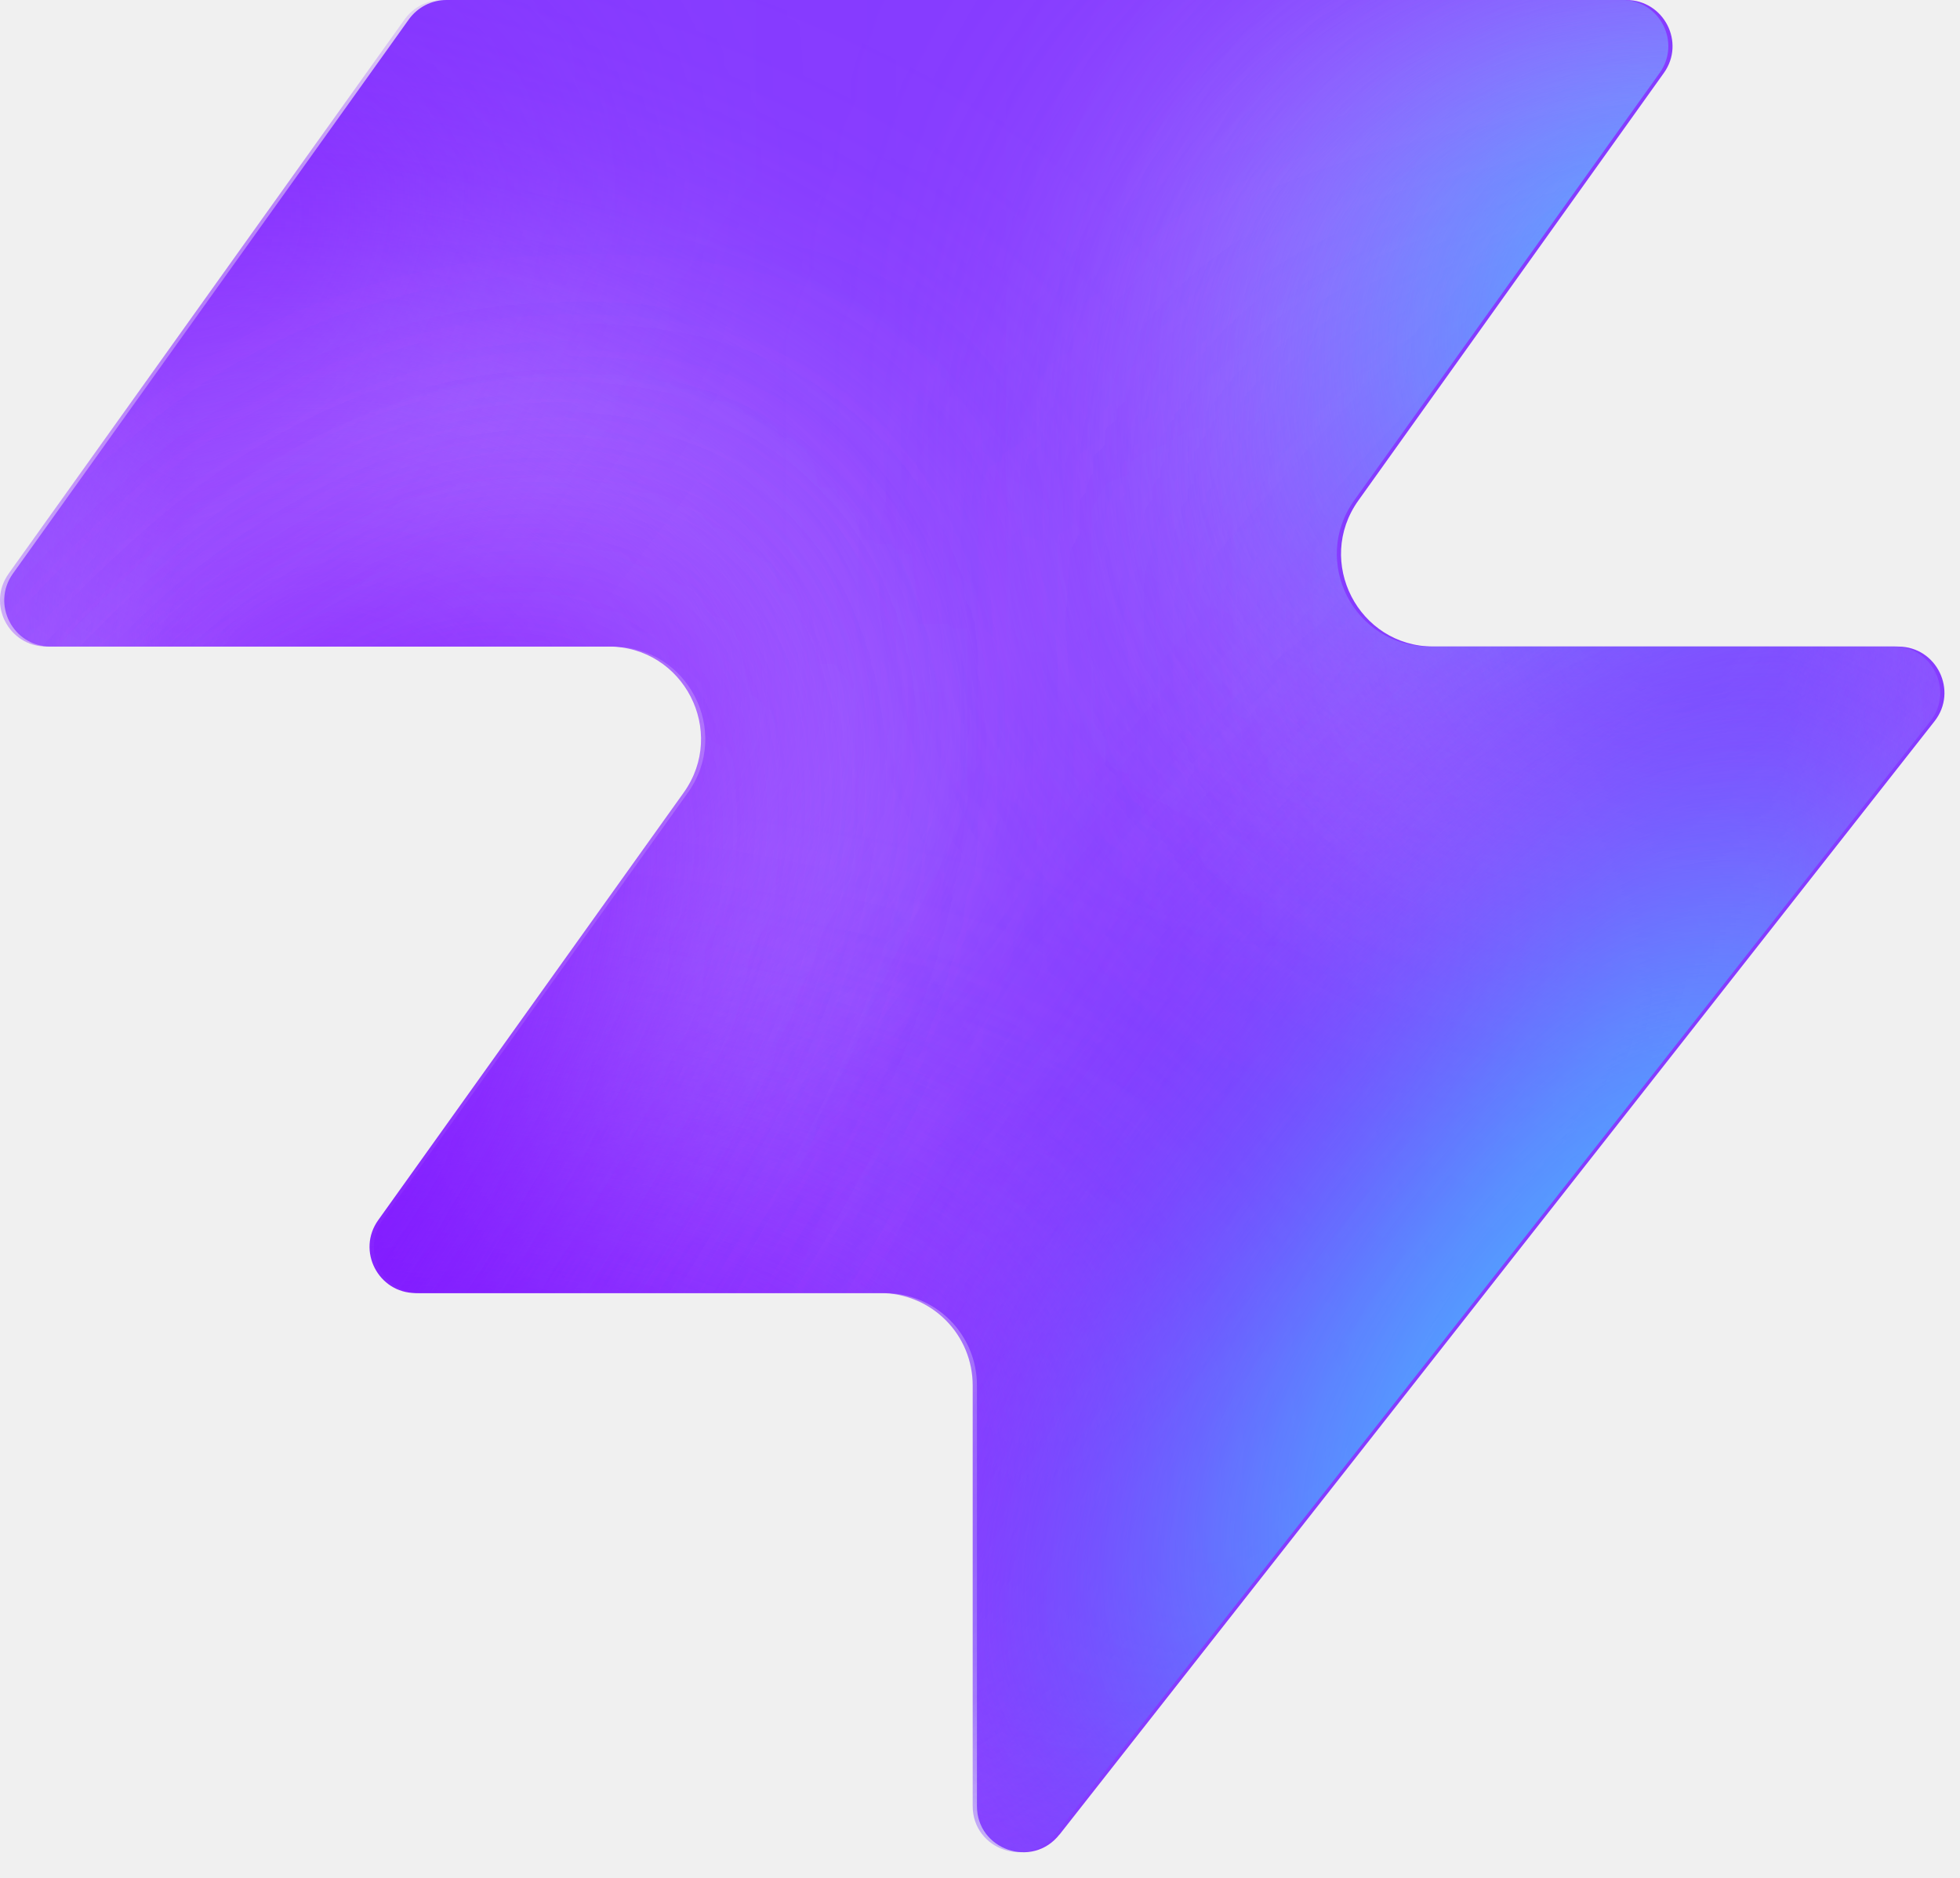
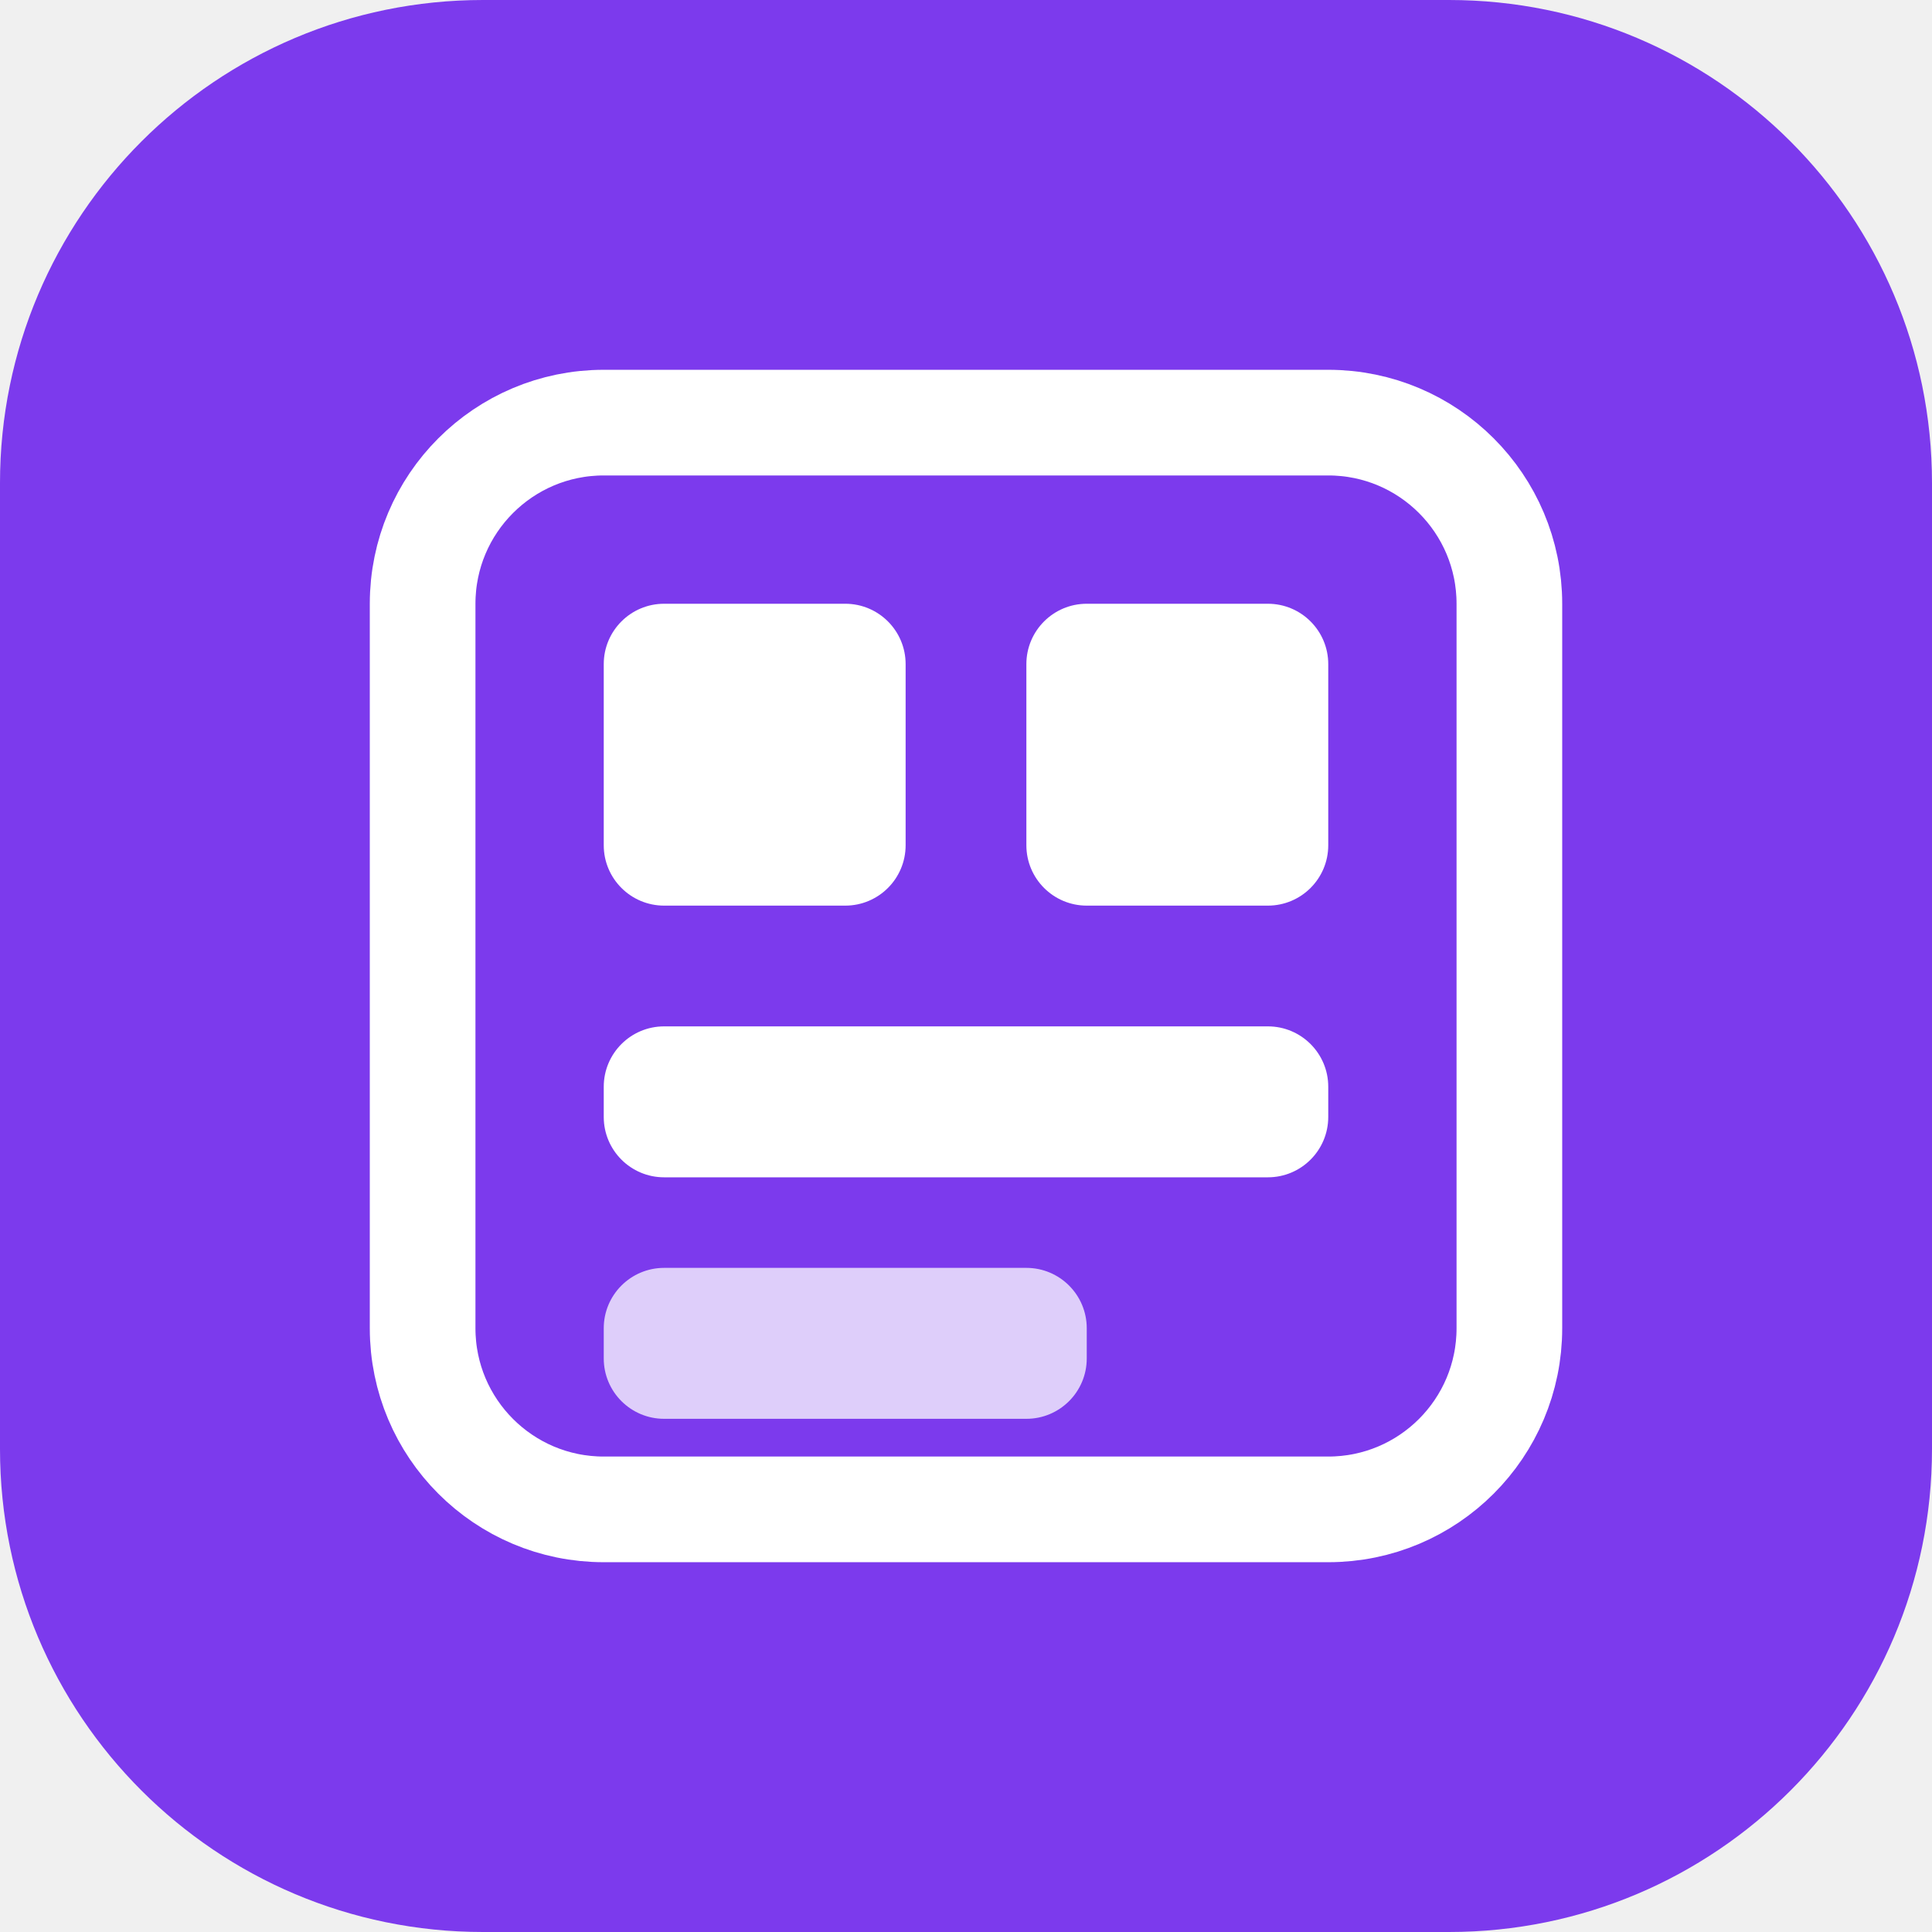
- <svg xmlns="http://www.w3.org/2000/svg" width="48" height="46" fill="none" viewBox="0 0 48 46">
-   <path fill="#863bff" d="M25.946 44.938c-.664.845-2.021.375-2.021-.698V33.937a2.26 2.26 0 0 0-2.262-2.262H10.287c-.92 0-1.456-1.04-.92-1.788l7.48-10.471c1.07-1.497 0-3.578-1.842-3.578H1.237c-.92 0-1.456-1.04-.92-1.788L10.013.474c.214-.297.556-.474.92-.474h28.894c.92 0 1.456 1.04.92 1.788l-7.48 10.471c-1.07 1.498 0 3.579 1.842 3.579h11.377c.943 0 1.473 1.088.89 1.83L25.947 44.94z" style="fill:#863bff;fill:color(display-p3 .525 .23 1);fill-opacity:1" />
-   <mask id="a" width="48" height="46" x="0" y="0" maskUnits="userSpaceOnUse" style="mask-type:alpha">
-     <path fill="#000" d="M25.842 44.938c-.664.844-2.021.375-2.021-.698V33.937a2.26 2.26 0 0 0-2.262-2.262H10.183c-.92 0-1.456-1.04-.92-1.788l7.48-10.471c1.07-1.498 0-3.579-1.842-3.579H1.133c-.92 0-1.456-1.04-.92-1.787L9.91.473c.214-.297.556-.474.92-.474h28.894c.92 0 1.456 1.04.92 1.788l-7.48 10.471c-1.07 1.498 0 3.578 1.842 3.578h11.377c.943 0 1.473 1.088.89 1.832L25.843 44.94z" style="fill:#000;fill-opacity:1" />
-   </mask>
-   <g mask="url(#a)">
-     <g filter="url(#b)">
-       <ellipse cx="5.508" cy="14.704" fill="#ede6ff" rx="5.508" ry="14.704" style="fill:#ede6ff;fill:color(display-p3 .927 .903 1);fill-opacity:1" transform="matrix(.00324 1 1 -.00324 -4.47 31.516)" />
-     </g>
-     <g filter="url(#c)">
-       <ellipse cx="10.399" cy="29.851" fill="#ede6ff" rx="10.399" ry="29.851" style="fill:#ede6ff;fill:color(display-p3 .927 .903 1);fill-opacity:1" transform="matrix(.00324 1 1 -.00324 -39.328 7.883)" />
-     </g>
-     <g filter="url(#d)">
-       <ellipse cx="5.508" cy="30.487" fill="#7e14ff" rx="5.508" ry="30.487" style="fill:#7e14ff;fill:color(display-p3 .492 .077 1);fill-opacity:1" transform="rotate(89.814 -25.913 -14.639)scale(1 -1)" />
-     </g>
-     <g filter="url(#e)">
-       <ellipse cx="5.508" cy="30.599" fill="#7e14ff" rx="5.508" ry="30.599" style="fill:#7e14ff;fill:color(display-p3 .492 .077 1);fill-opacity:1" transform="rotate(89.814 -32.644 -3.334)scale(1 -1)" />
-     </g>
-     <g filter="url(#f)">
-       <ellipse cx="5.508" cy="30.599" fill="#7e14ff" rx="5.508" ry="30.599" style="fill:#7e14ff;fill:color(display-p3 .492 .077 1);fill-opacity:1" transform="matrix(.00324 1 1 -.00324 -34.34 30.47)" />
-     </g>
-     <g filter="url(#g)">
-       <ellipse cx="14.072" cy="22.078" fill="#ede6ff" rx="14.072" ry="22.078" style="fill:#ede6ff;fill:color(display-p3 .927 .903 1);fill-opacity:1" transform="rotate(93.35 24.506 48.493)scale(-1 1)" />
-     </g>
-     <g filter="url(#h)">
-       <ellipse cx="3.47" cy="21.501" fill="#7e14ff" rx="3.47" ry="21.501" style="fill:#7e14ff;fill:color(display-p3 .492 .077 1);fill-opacity:1" transform="rotate(89.009 28.708 47.59)scale(-1 1)" />
-     </g>
-     <g filter="url(#i)">
-       <ellipse cx="3.47" cy="21.501" fill="#7e14ff" rx="3.47" ry="21.501" style="fill:#7e14ff;fill:color(display-p3 .492 .077 1);fill-opacity:1" transform="rotate(89.009 28.708 47.59)scale(-1 1)" />
-     </g>
-     <g filter="url(#j)">
-       <ellipse cx=".387" cy="8.972" fill="#7e14ff" rx="4.407" ry="29.108" style="fill:#7e14ff;fill:color(display-p3 .492 .077 1);fill-opacity:1" transform="rotate(39.51 .387 8.972)" />
-     </g>
-     <g filter="url(#k)">
-       <ellipse cx="47.523" cy="-6.092" fill="#7e14ff" rx="4.407" ry="29.108" style="fill:#7e14ff;fill:color(display-p3 .492 .077 1);fill-opacity:1" transform="rotate(37.892 47.523 -6.092)" />
-     </g>
-     <g filter="url(#l)">
-       <ellipse cx="41.412" cy="6.333" fill="#47bfff" rx="5.971" ry="9.665" style="fill:#47bfff;fill:color(display-p3 .28 .748 1);fill-opacity:1" transform="rotate(37.892 41.412 6.333)" />
-     </g>
-     <g filter="url(#m)">
-       <ellipse cx="-1.879" cy="38.332" fill="#7e14ff" rx="4.407" ry="29.108" style="fill:#7e14ff;fill:color(display-p3 .492 .077 1);fill-opacity:1" transform="rotate(37.892 -1.88 38.332)" />
-     </g>
-     <g filter="url(#n)">
-       <ellipse cx="-1.879" cy="38.332" fill="#7e14ff" rx="4.407" ry="29.108" style="fill:#7e14ff;fill:color(display-p3 .492 .077 1);fill-opacity:1" transform="rotate(37.892 -1.88 38.332)" />
-     </g>
-     <g filter="url(#o)">
-       <ellipse cx="35.651" cy="29.907" fill="#7e14ff" rx="4.407" ry="29.108" style="fill:#7e14ff;fill:color(display-p3 .492 .077 1);fill-opacity:1" transform="rotate(37.892 35.651 29.907)" />
-     </g>
-     <g filter="url(#p)">
-       <ellipse cx="38.418" cy="32.4" fill="#47bfff" rx="5.971" ry="15.297" style="fill:#47bfff;fill:color(display-p3 .28 .748 1);fill-opacity:1" transform="rotate(37.892 38.418 32.4)" />
-     </g>
-   </g>
-   <defs>
-     <filter id="b" width="60.045" height="41.654" x="-19.77" y="16.149" color-interpolation-filters="sRGB" filterUnits="userSpaceOnUse">
-       <feFlood flood-opacity="0" result="BackgroundImageFix" />
-       <feBlend in="SourceGraphic" in2="BackgroundImageFix" result="shape" />
-       <feGaussianBlur result="effect1_foregroundBlur_2002_17158" stdDeviation="7.659" />
-     </filter>
-     <filter id="c" width="90.34" height="51.437" x="-54.613" y="-7.533" color-interpolation-filters="sRGB" filterUnits="userSpaceOnUse">
-       <feFlood flood-opacity="0" result="BackgroundImageFix" />
-       <feBlend in="SourceGraphic" in2="BackgroundImageFix" result="shape" />
-       <feGaussianBlur result="effect1_foregroundBlur_2002_17158" stdDeviation="7.659" />
-     </filter>
-     <filter id="d" width="79.355" height="29.4" x="-49.64" y="2.03" color-interpolation-filters="sRGB" filterUnits="userSpaceOnUse">
-       <feFlood flood-opacity="0" result="BackgroundImageFix" />
-       <feBlend in="SourceGraphic" in2="BackgroundImageFix" result="shape" />
-       <feGaussianBlur result="effect1_foregroundBlur_2002_17158" stdDeviation="4.596" />
-     </filter>
-     <filter id="e" width="79.579" height="29.4" x="-45.045" y="20.029" color-interpolation-filters="sRGB" filterUnits="userSpaceOnUse">
-       <feFlood flood-opacity="0" result="BackgroundImageFix" />
-       <feBlend in="SourceGraphic" in2="BackgroundImageFix" result="shape" />
-       <feGaussianBlur result="effect1_foregroundBlur_2002_17158" stdDeviation="4.596" />
-     </filter>
-     <filter id="f" width="79.579" height="29.4" x="-43.513" y="21.178" color-interpolation-filters="sRGB" filterUnits="userSpaceOnUse">
-       <feFlood flood-opacity="0" result="BackgroundImageFix" />
-       <feBlend in="SourceGraphic" in2="BackgroundImageFix" result="shape" />
-       <feGaussianBlur result="effect1_foregroundBlur_2002_17158" stdDeviation="4.596" />
-     </filter>
-     <filter id="g" width="74.749" height="58.852" x="15.756" y="-17.901" color-interpolation-filters="sRGB" filterUnits="userSpaceOnUse">
-       <feFlood flood-opacity="0" result="BackgroundImageFix" />
-       <feBlend in="SourceGraphic" in2="BackgroundImageFix" result="shape" />
-       <feGaussianBlur result="effect1_foregroundBlur_2002_17158" stdDeviation="7.659" />
-     </filter>
-     <filter id="h" width="61.377" height="25.362" x="23.548" y="2.284" color-interpolation-filters="sRGB" filterUnits="userSpaceOnUse">
-       <feFlood flood-opacity="0" result="BackgroundImageFix" />
-       <feBlend in="SourceGraphic" in2="BackgroundImageFix" result="shape" />
-       <feGaussianBlur result="effect1_foregroundBlur_2002_17158" stdDeviation="4.596" />
-     </filter>
-     <filter id="i" width="61.377" height="25.362" x="23.548" y="2.284" color-interpolation-filters="sRGB" filterUnits="userSpaceOnUse">
-       <feFlood flood-opacity="0" result="BackgroundImageFix" />
-       <feBlend in="SourceGraphic" in2="BackgroundImageFix" result="shape" />
-       <feGaussianBlur result="effect1_foregroundBlur_2002_17158" stdDeviation="4.596" />
-     </filter>
-     <filter id="j" width="56.045" height="63.649" x="-27.636" y="-22.853" color-interpolation-filters="sRGB" filterUnits="userSpaceOnUse">
-       <feFlood flood-opacity="0" result="BackgroundImageFix" />
-       <feBlend in="SourceGraphic" in2="BackgroundImageFix" result="shape" />
-       <feGaussianBlur result="effect1_foregroundBlur_2002_17158" stdDeviation="4.596" />
-     </filter>
-     <filter id="k" width="54.814" height="64.646" x="20.116" y="-38.415" color-interpolation-filters="sRGB" filterUnits="userSpaceOnUse">
-       <feFlood flood-opacity="0" result="BackgroundImageFix" />
-       <feBlend in="SourceGraphic" in2="BackgroundImageFix" result="shape" />
-       <feGaussianBlur result="effect1_foregroundBlur_2002_17158" stdDeviation="4.596" />
-     </filter>
-     <filter id="l" width="33.541" height="35.313" x="24.641" y="-11.323" color-interpolation-filters="sRGB" filterUnits="userSpaceOnUse">
-       <feFlood flood-opacity="0" result="BackgroundImageFix" />
-       <feBlend in="SourceGraphic" in2="BackgroundImageFix" result="shape" />
-       <feGaussianBlur result="effect1_foregroundBlur_2002_17158" stdDeviation="4.596" />
-     </filter>
-     <filter id="m" width="54.814" height="64.646" x="-29.286" y="6.009" color-interpolation-filters="sRGB" filterUnits="userSpaceOnUse">
-       <feFlood flood-opacity="0" result="BackgroundImageFix" />
-       <feBlend in="SourceGraphic" in2="BackgroundImageFix" result="shape" />
-       <feGaussianBlur result="effect1_foregroundBlur_2002_17158" stdDeviation="4.596" />
-     </filter>
-     <filter id="n" width="54.814" height="64.646" x="-29.286" y="6.009" color-interpolation-filters="sRGB" filterUnits="userSpaceOnUse">
-       <feFlood flood-opacity="0" result="BackgroundImageFix" />
-       <feBlend in="SourceGraphic" in2="BackgroundImageFix" result="shape" />
-       <feGaussianBlur result="effect1_foregroundBlur_2002_17158" stdDeviation="4.596" />
-     </filter>
-     <filter id="o" width="54.814" height="64.646" x="8.244" y="-2.416" color-interpolation-filters="sRGB" filterUnits="userSpaceOnUse">
-       <feFlood flood-opacity="0" result="BackgroundImageFix" />
-       <feBlend in="SourceGraphic" in2="BackgroundImageFix" result="shape" />
-       <feGaussianBlur result="effect1_foregroundBlur_2002_17158" stdDeviation="4.596" />
-     </filter>
-     <filter id="p" width="39.409" height="43.623" x="18.713" y="10.588" color-interpolation-filters="sRGB" filterUnits="userSpaceOnUse">
-       <feFlood flood-opacity="0" result="BackgroundImageFix" />
-       <feBlend in="SourceGraphic" in2="BackgroundImageFix" result="shape" />
-       <feGaussianBlur result="effect1_foregroundBlur_2002_17158" stdDeviation="4.596" />
-     </filter>
-   </defs>
+ <svg xmlns="http://www.w3.org/2000/svg" viewBox="0 0 32 32" fill="none">
+   <rect width="32" height="32" rx="8" fill="#7C3AED" />
+   <rect x="7" y="7" width="18" height="18" rx="3" stroke="white" stroke-width="1.75" />
+   <rect x="10" y="10" width="5" height="5" rx="1" fill="white" />
+   <rect x="17" y="10" width="5" height="5" rx="1" fill="white" />
+   <rect x="10" y="17" width="12" height="2.5" rx="1" fill="white" />
+   <rect x="10" y="21" width="8" height="2.5" rx="1" fill="white" opacity="0.75" />
</svg>
